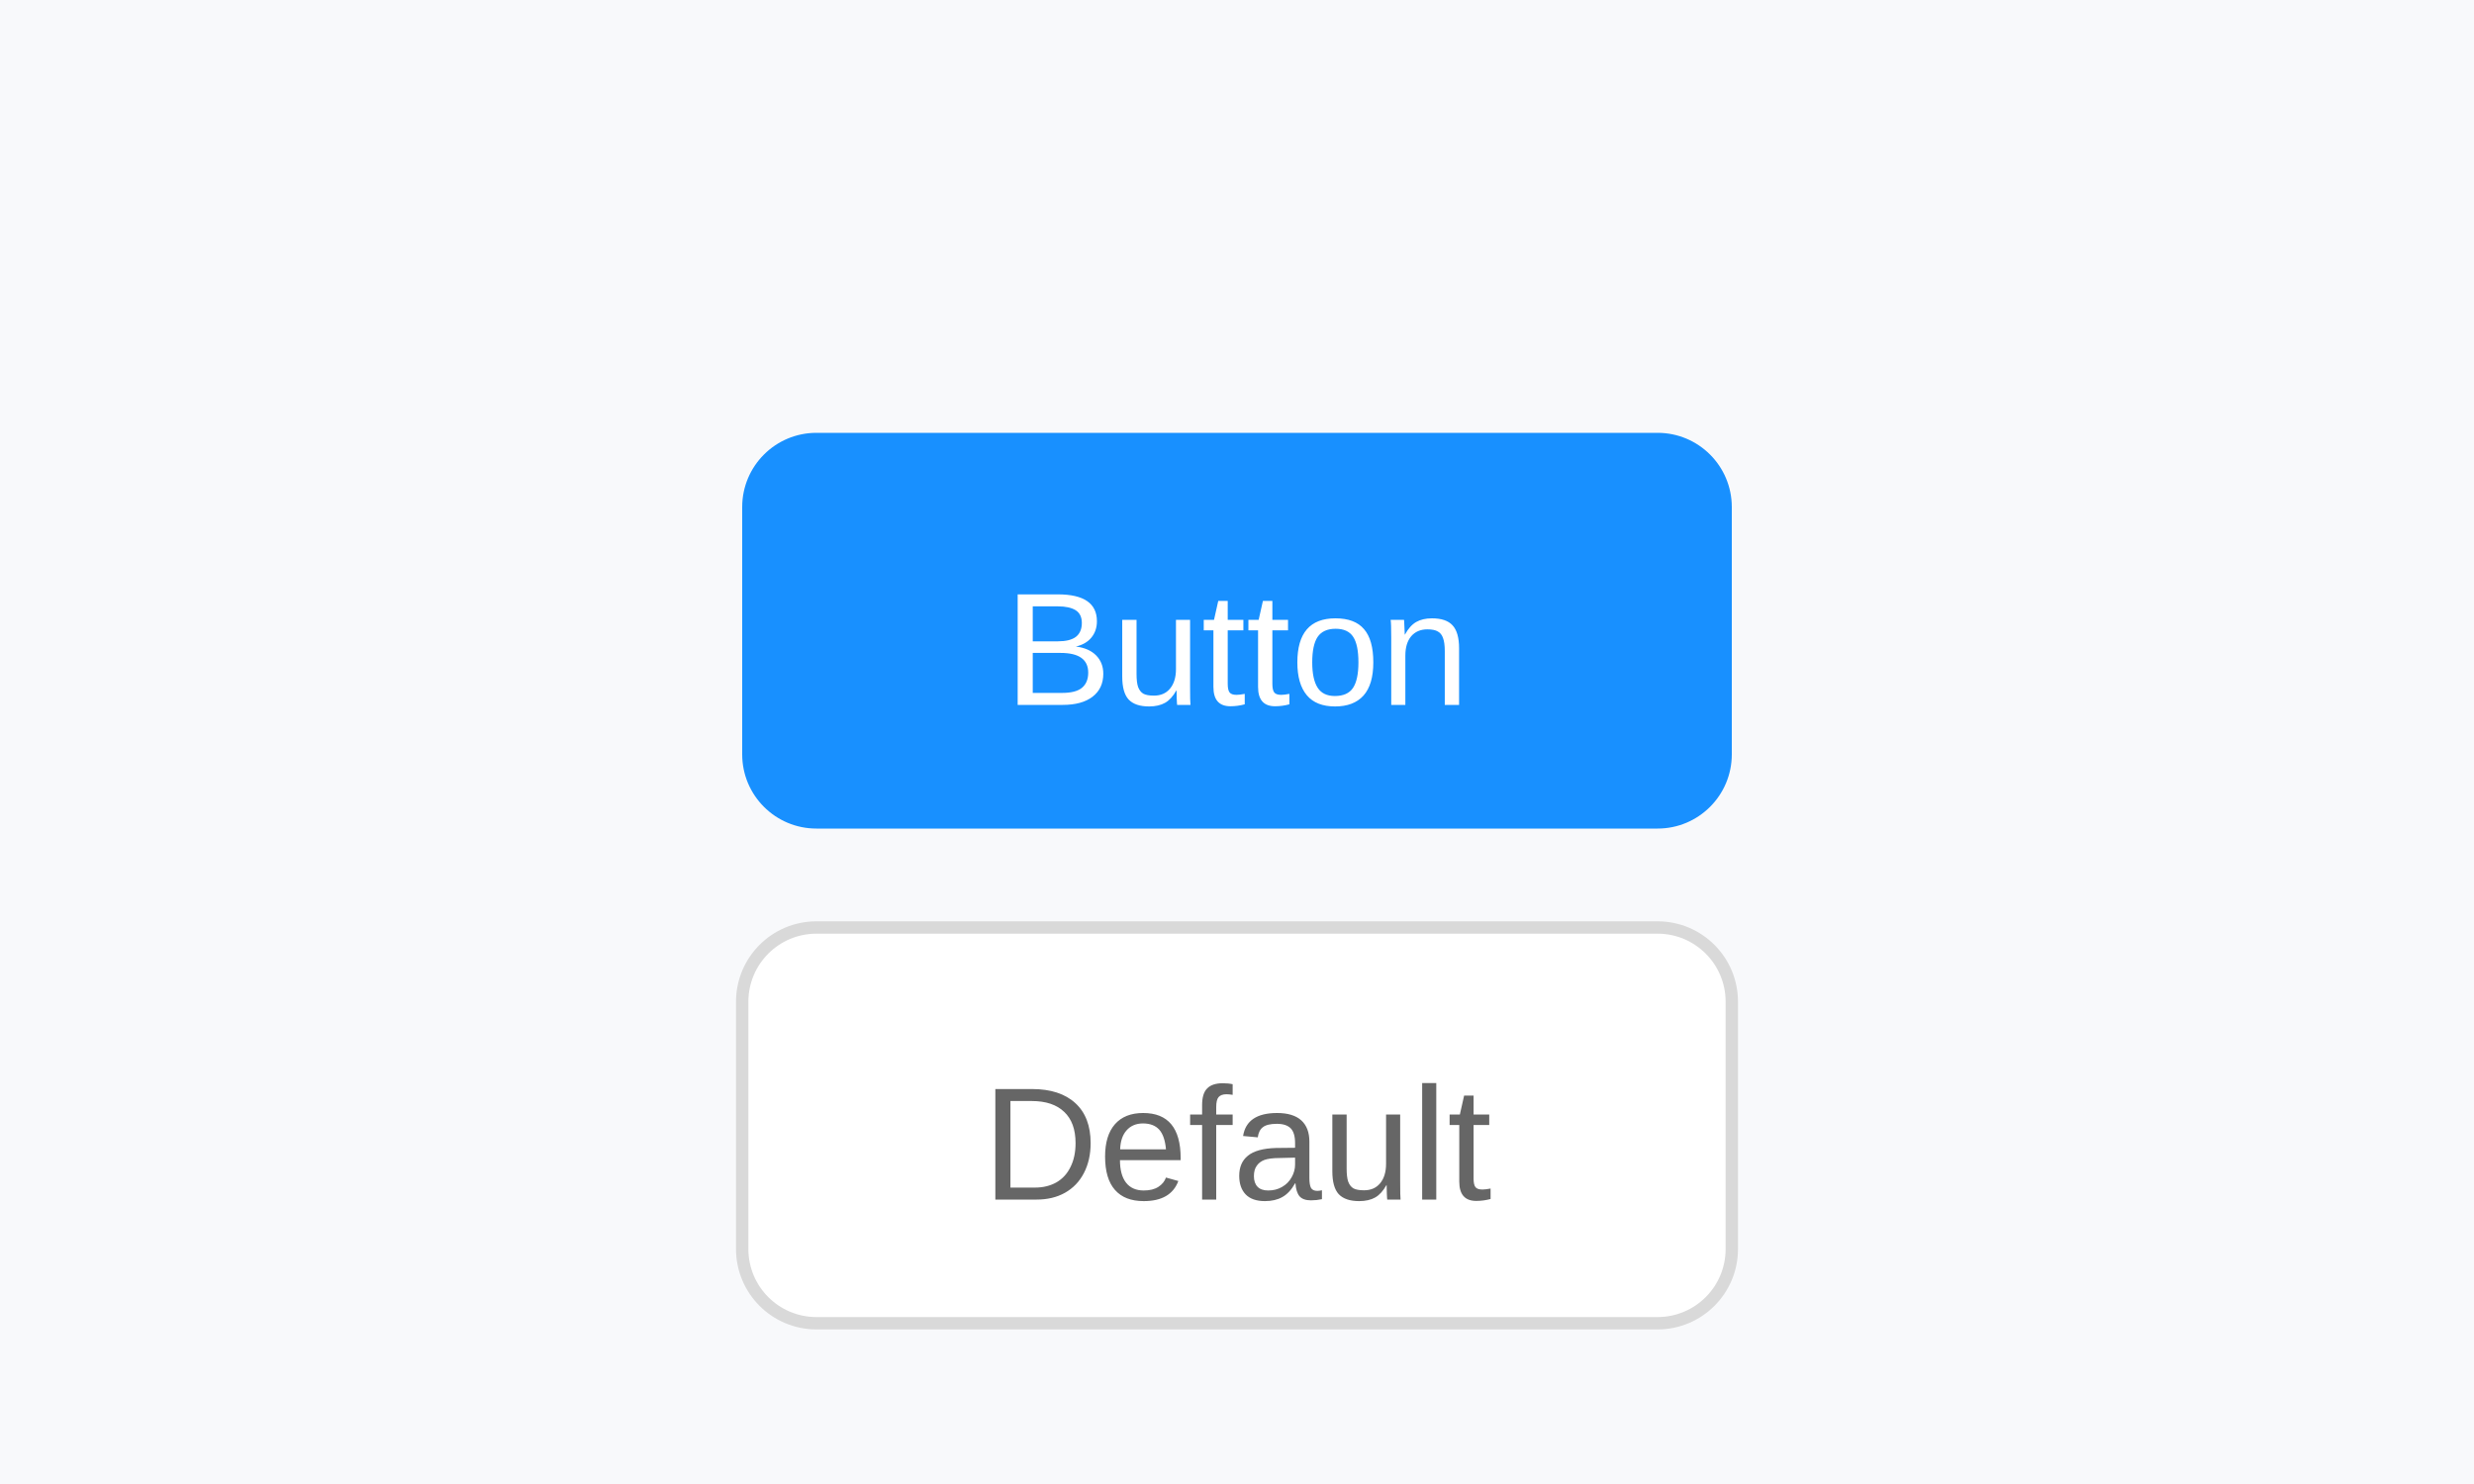
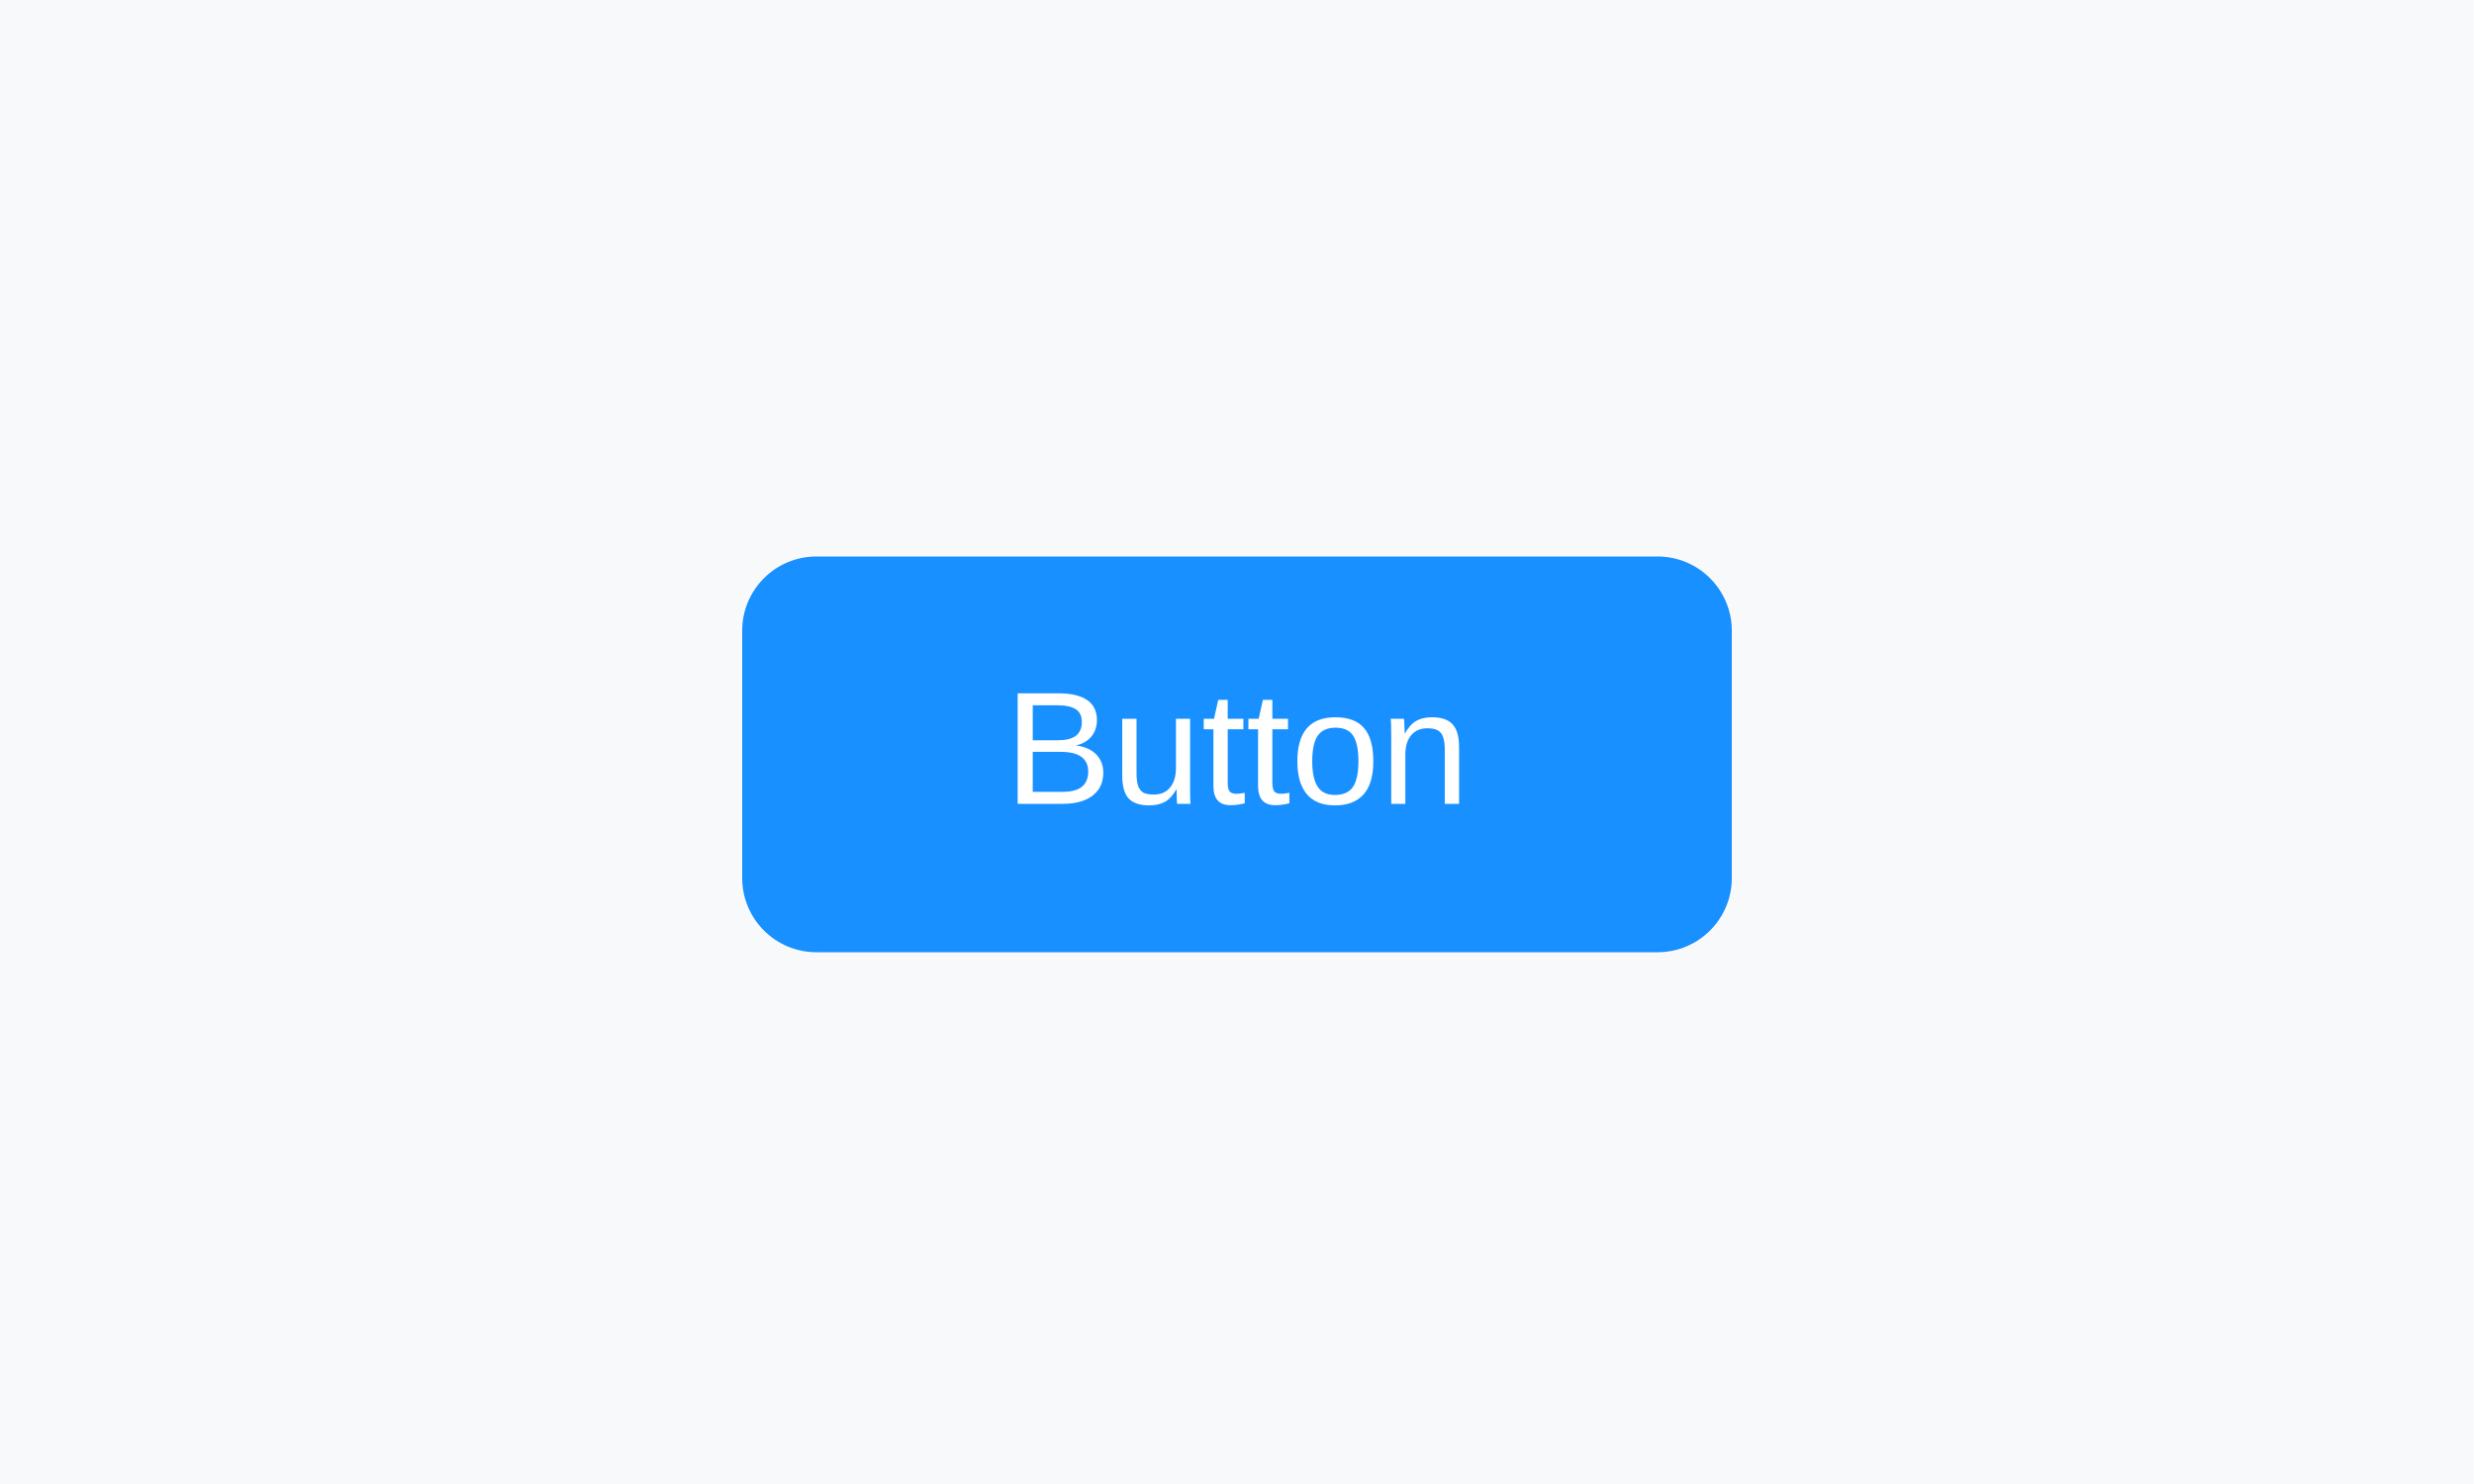
<svg xmlns="http://www.w3.org/2000/svg" width="200" height="120" viewBox="0 0 200 120">
  <rect width="200" height="120" fill="#f8f9fb" />
-   <rect x="60" y="35" width="80" height="32" rx="6" fill="#1890ff" />
-   <text x="100" y="57" font-family="Arial,sans-serif" font-size="13" fill="#fff" text-anchor="middle">Button</text>
-   <rect x="60" y="75" width="80" height="32" rx="6" fill="#fff" stroke="#d9d9d9" stroke-width="1" />
-   <text x="100" y="97" font-family="Arial,sans-serif" font-size="13" fill="#666" text-anchor="middle">Default</text>
+   <rect x="60" y="45" width="80" height="32" rx="6" fill="#1890ff" />
+   <text x="100" y="65" font-family="Arial,sans-serif" font-size="13" fill="#fff" text-anchor="middle">Button</text>
</svg>
